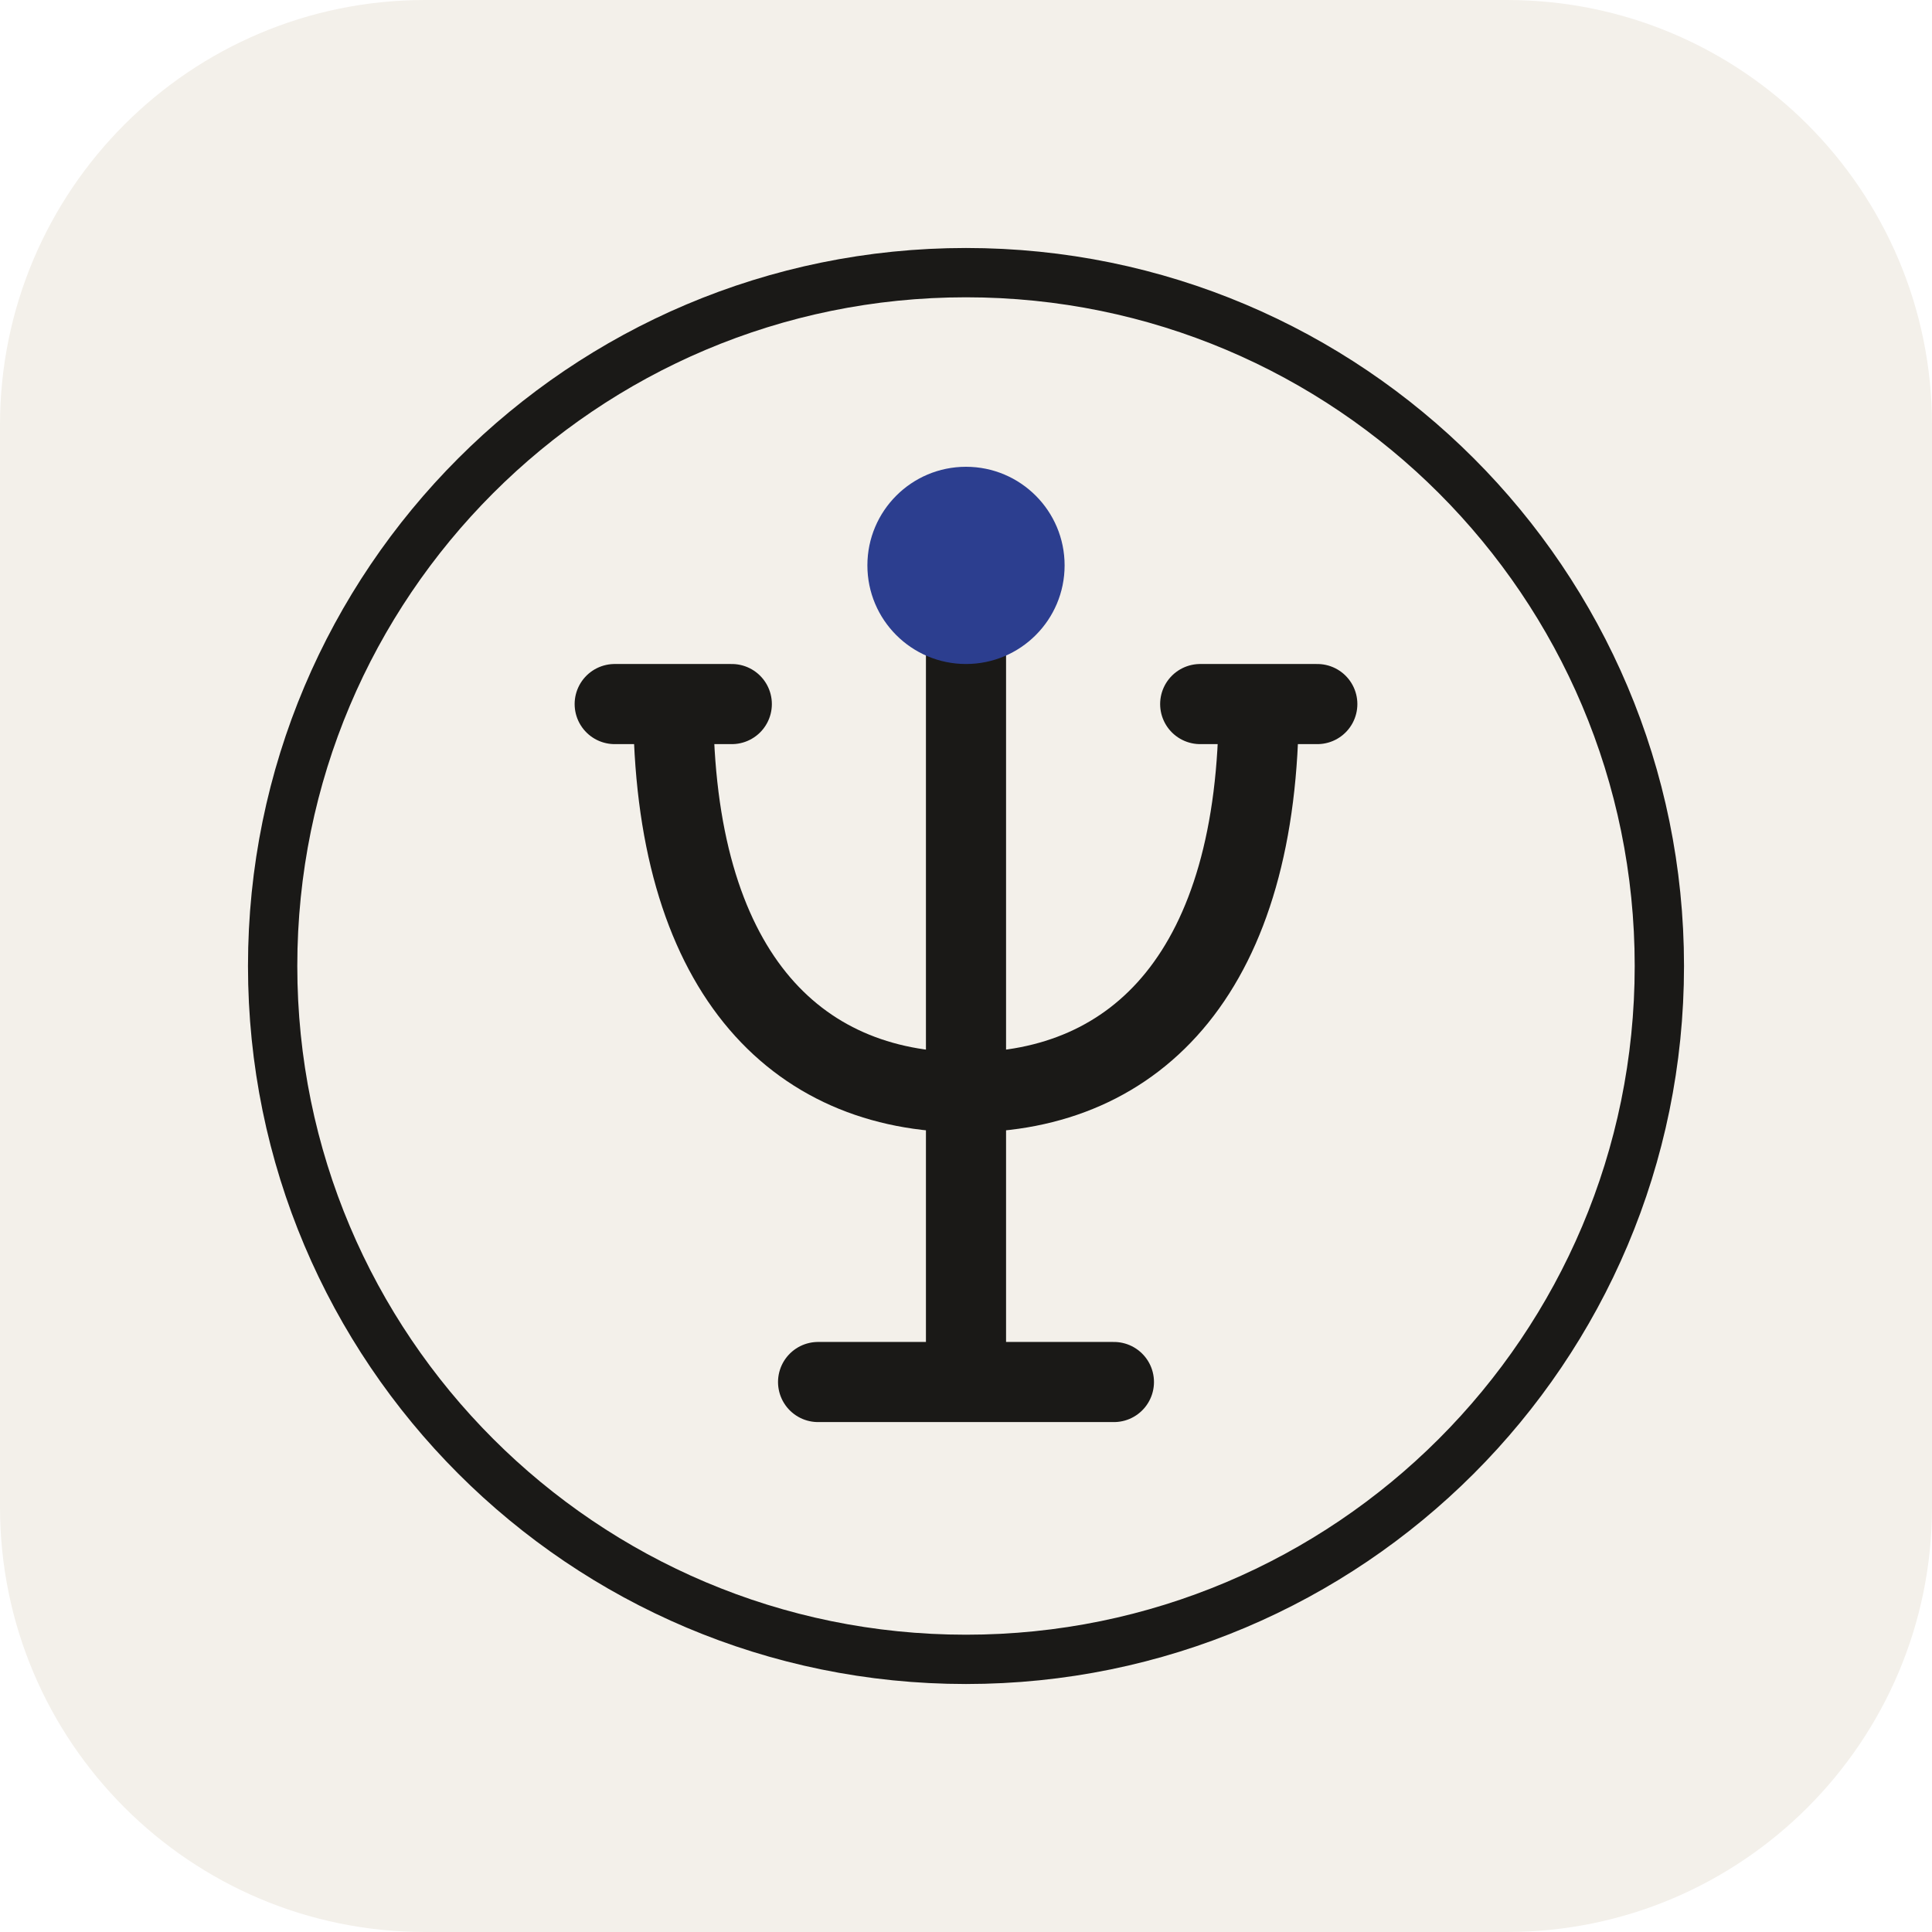
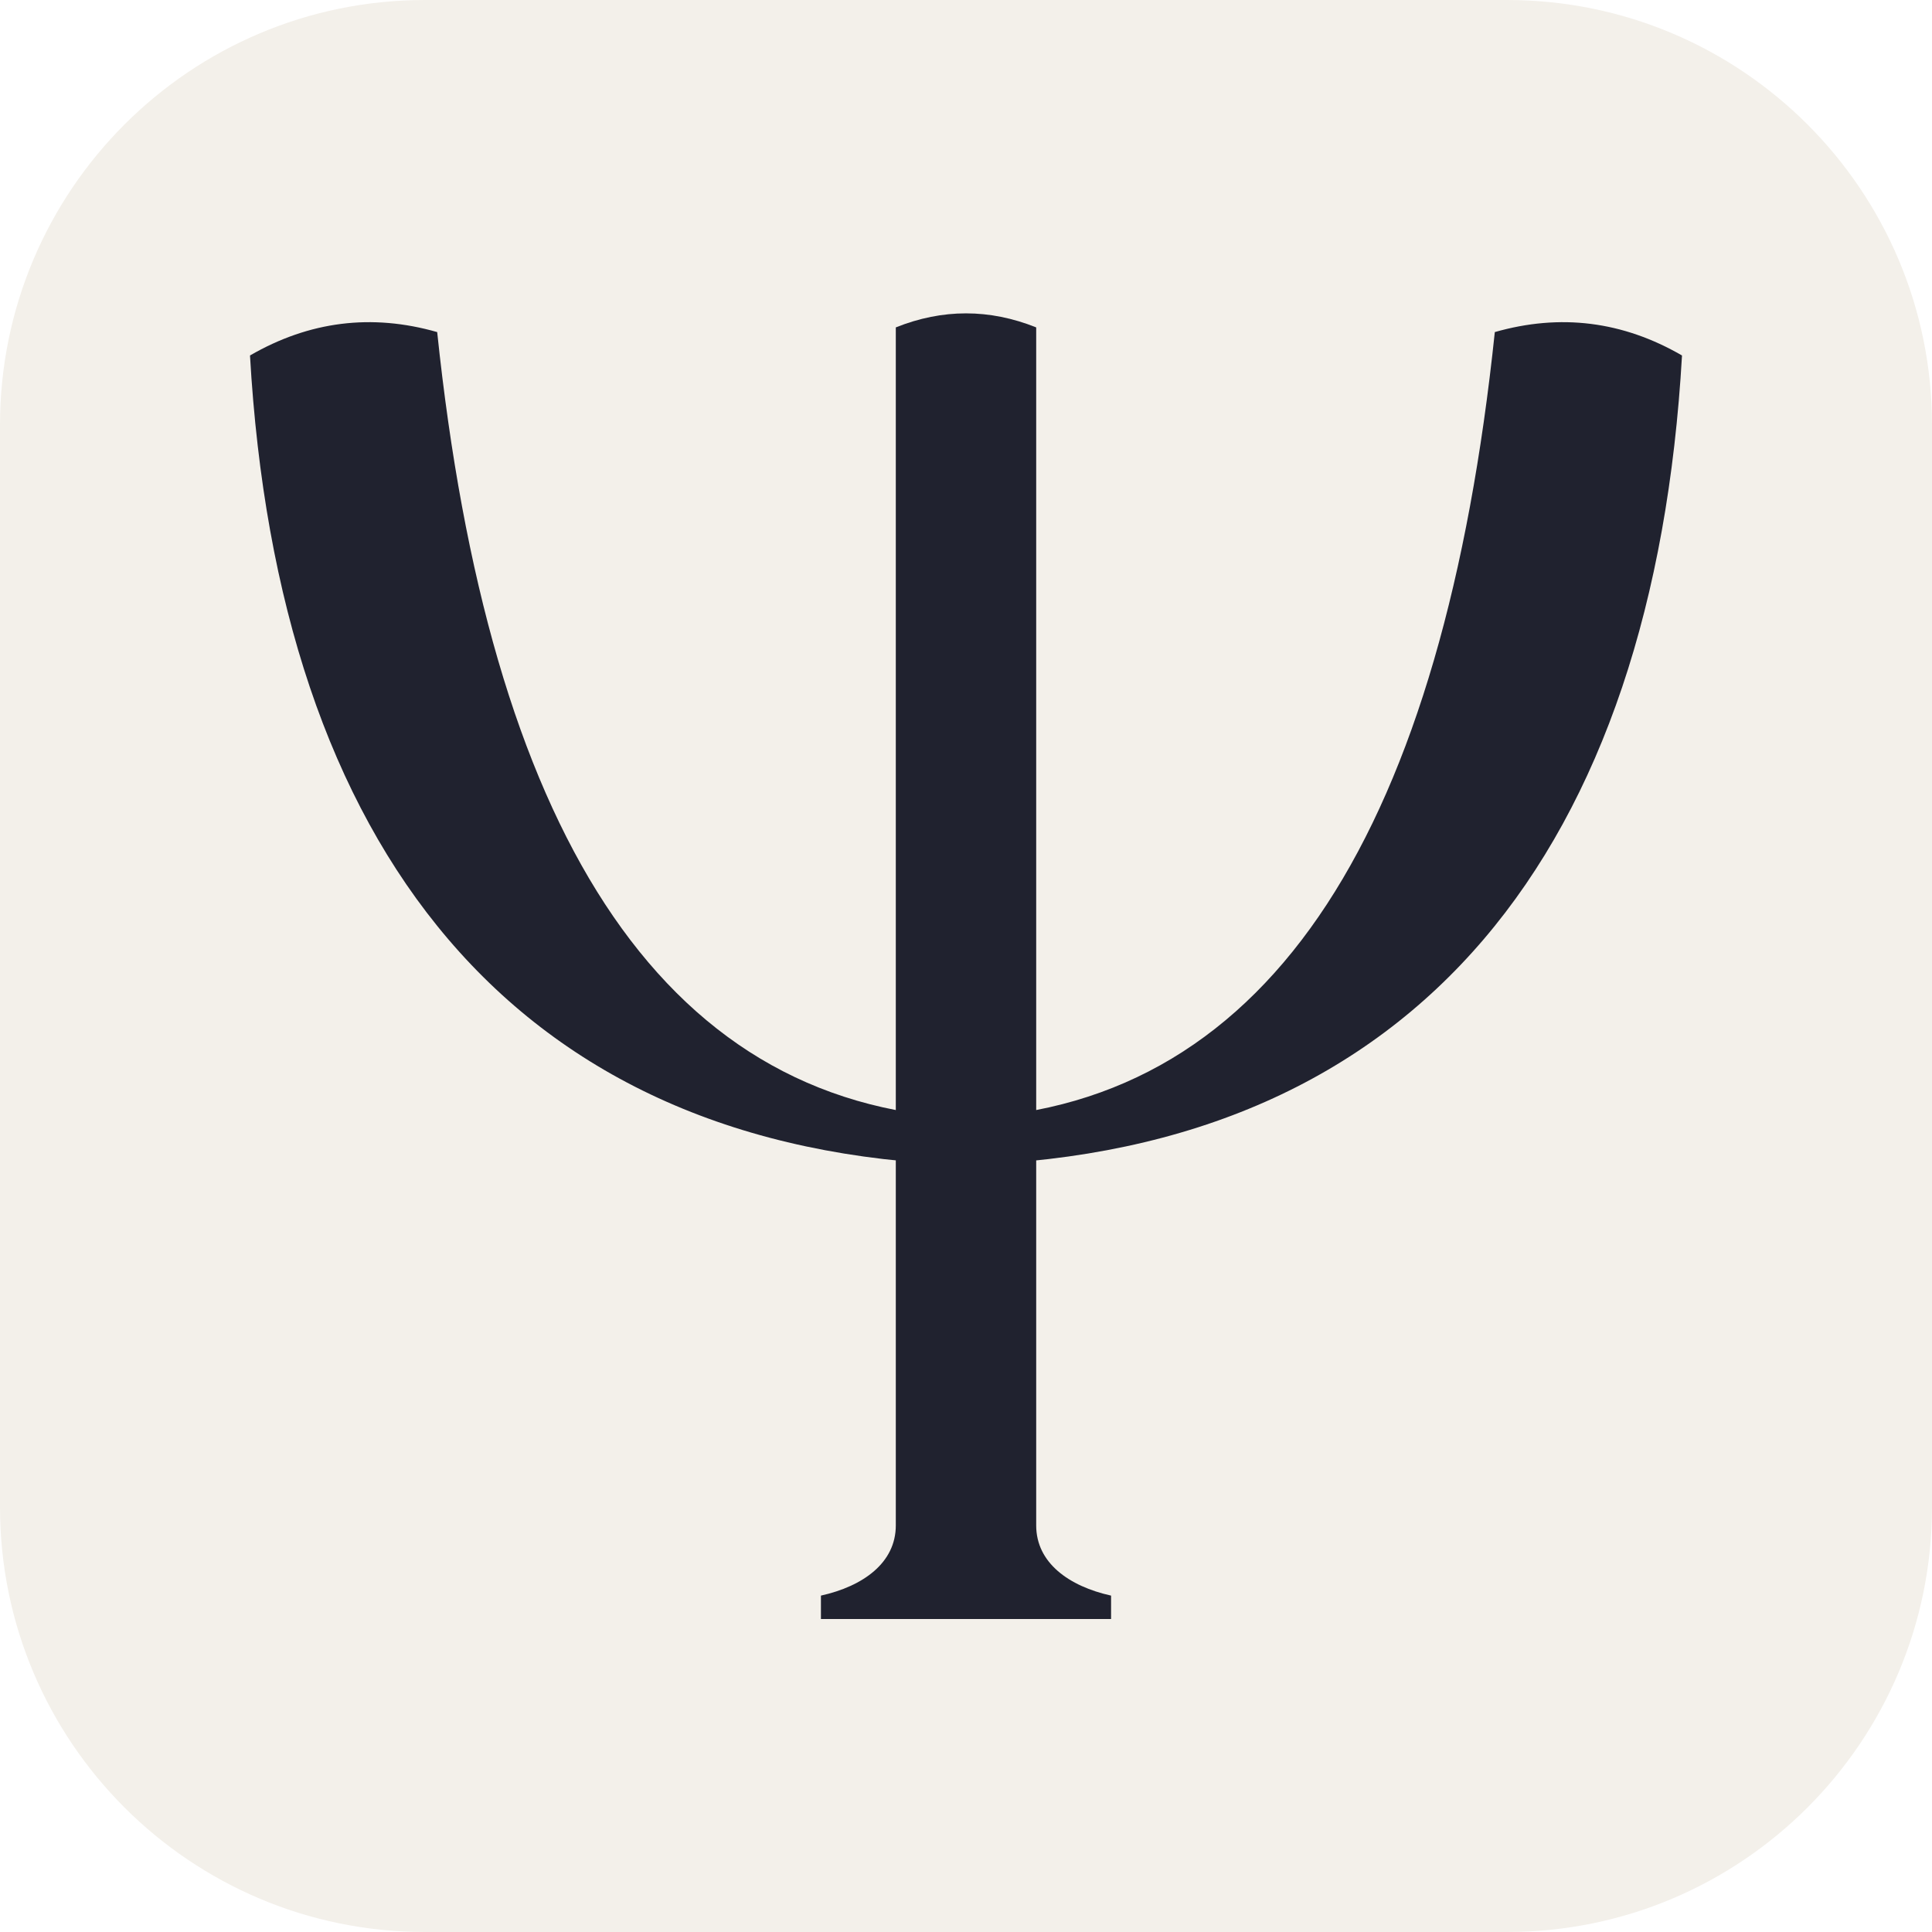
<svg xmlns="http://www.w3.org/2000/svg" viewBox="0 0 100 100">
  <rect width="100" height="100" rx="22" fill="#F3F0EA" />
-   <svg x="12" y="12" width="76" height="76" viewBox="0.176 0.176 47.648 47.648" preserveAspectRatio="xMidYMid meet">
-     <circle cx="24" cy="24" r="22.5" fill="none" stroke="#1A1917" stroke-width="1.6" />
-     <path d="M14.5 15.5c0 8.6 3.9 12.6 9.5 12.6s9.5-4 9.5-12.6M24 11v26.5M19.2 37.5h9.6M12.6 15.5h3.8M31.6 15.5h3.8" fill="none" stroke="#1A1917" stroke-width="2.6" stroke-linecap="round" />
-     <circle cx="24" cy="11" r="3.2" fill="#2C3E8F" />
+   <svg x="12" y="12" width="76" height="76" viewBox="8.312 10.43 31.376 28.632" preserveAspectRatio="xMidYMid meet" fill="#20222F">
+     <path d="M22.5 11.1Q24 10.5 25.5 11.1V36.7C25.5 37.5 26.2 38 27.1 38.2V38.7H20.9V38.2C21.8 38 22.5 37.5 22.5 36.7Z" />
+     <path d="M8.7 11.7C9.3 22.2 14.3 28.7 24 29V28C17.4 27.7 13.8 21.7 12.7 11.2Q10.6 10.6 8.7 11.7Z" />
+     <path d="M8.7 11.7C9.3 22.2 14.3 28.7 24 29V28C17.4 27.7 13.8 21.7 12.7 11.2Q10.6 10.6 8.7 11.7Z" transform="matrix(-1 0 0 1 48 0)" />
  </svg>
</svg>
